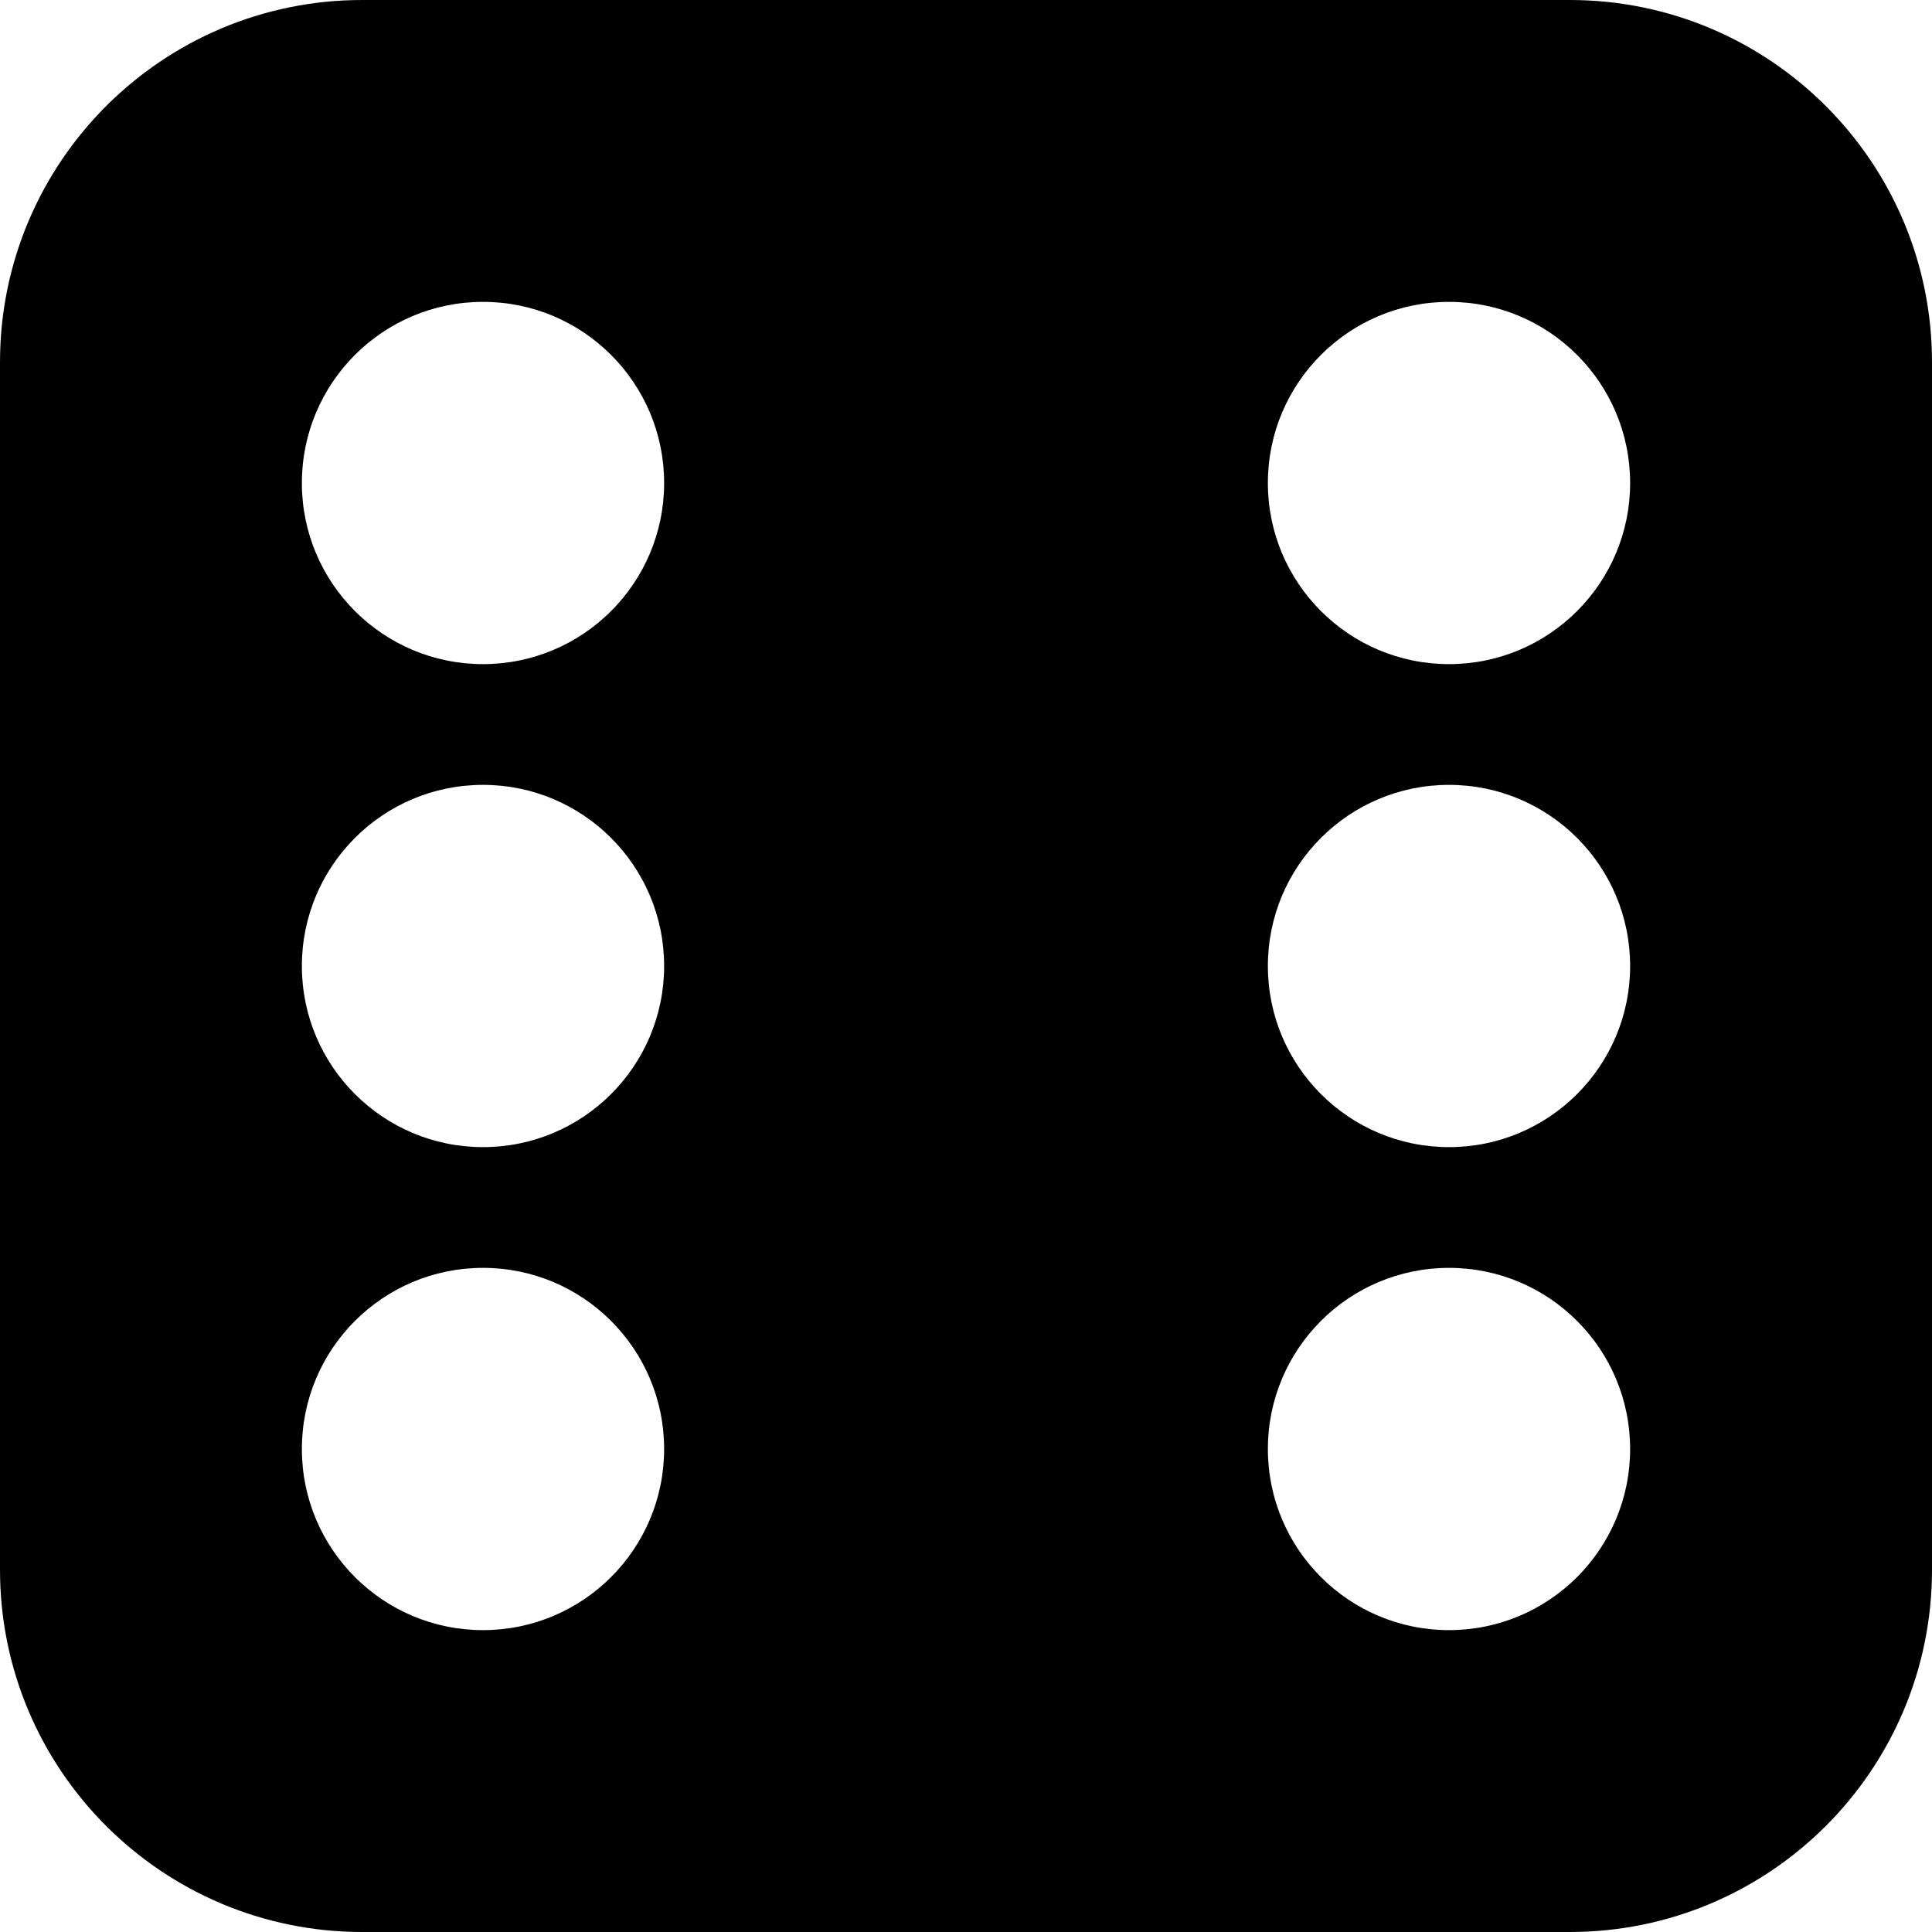
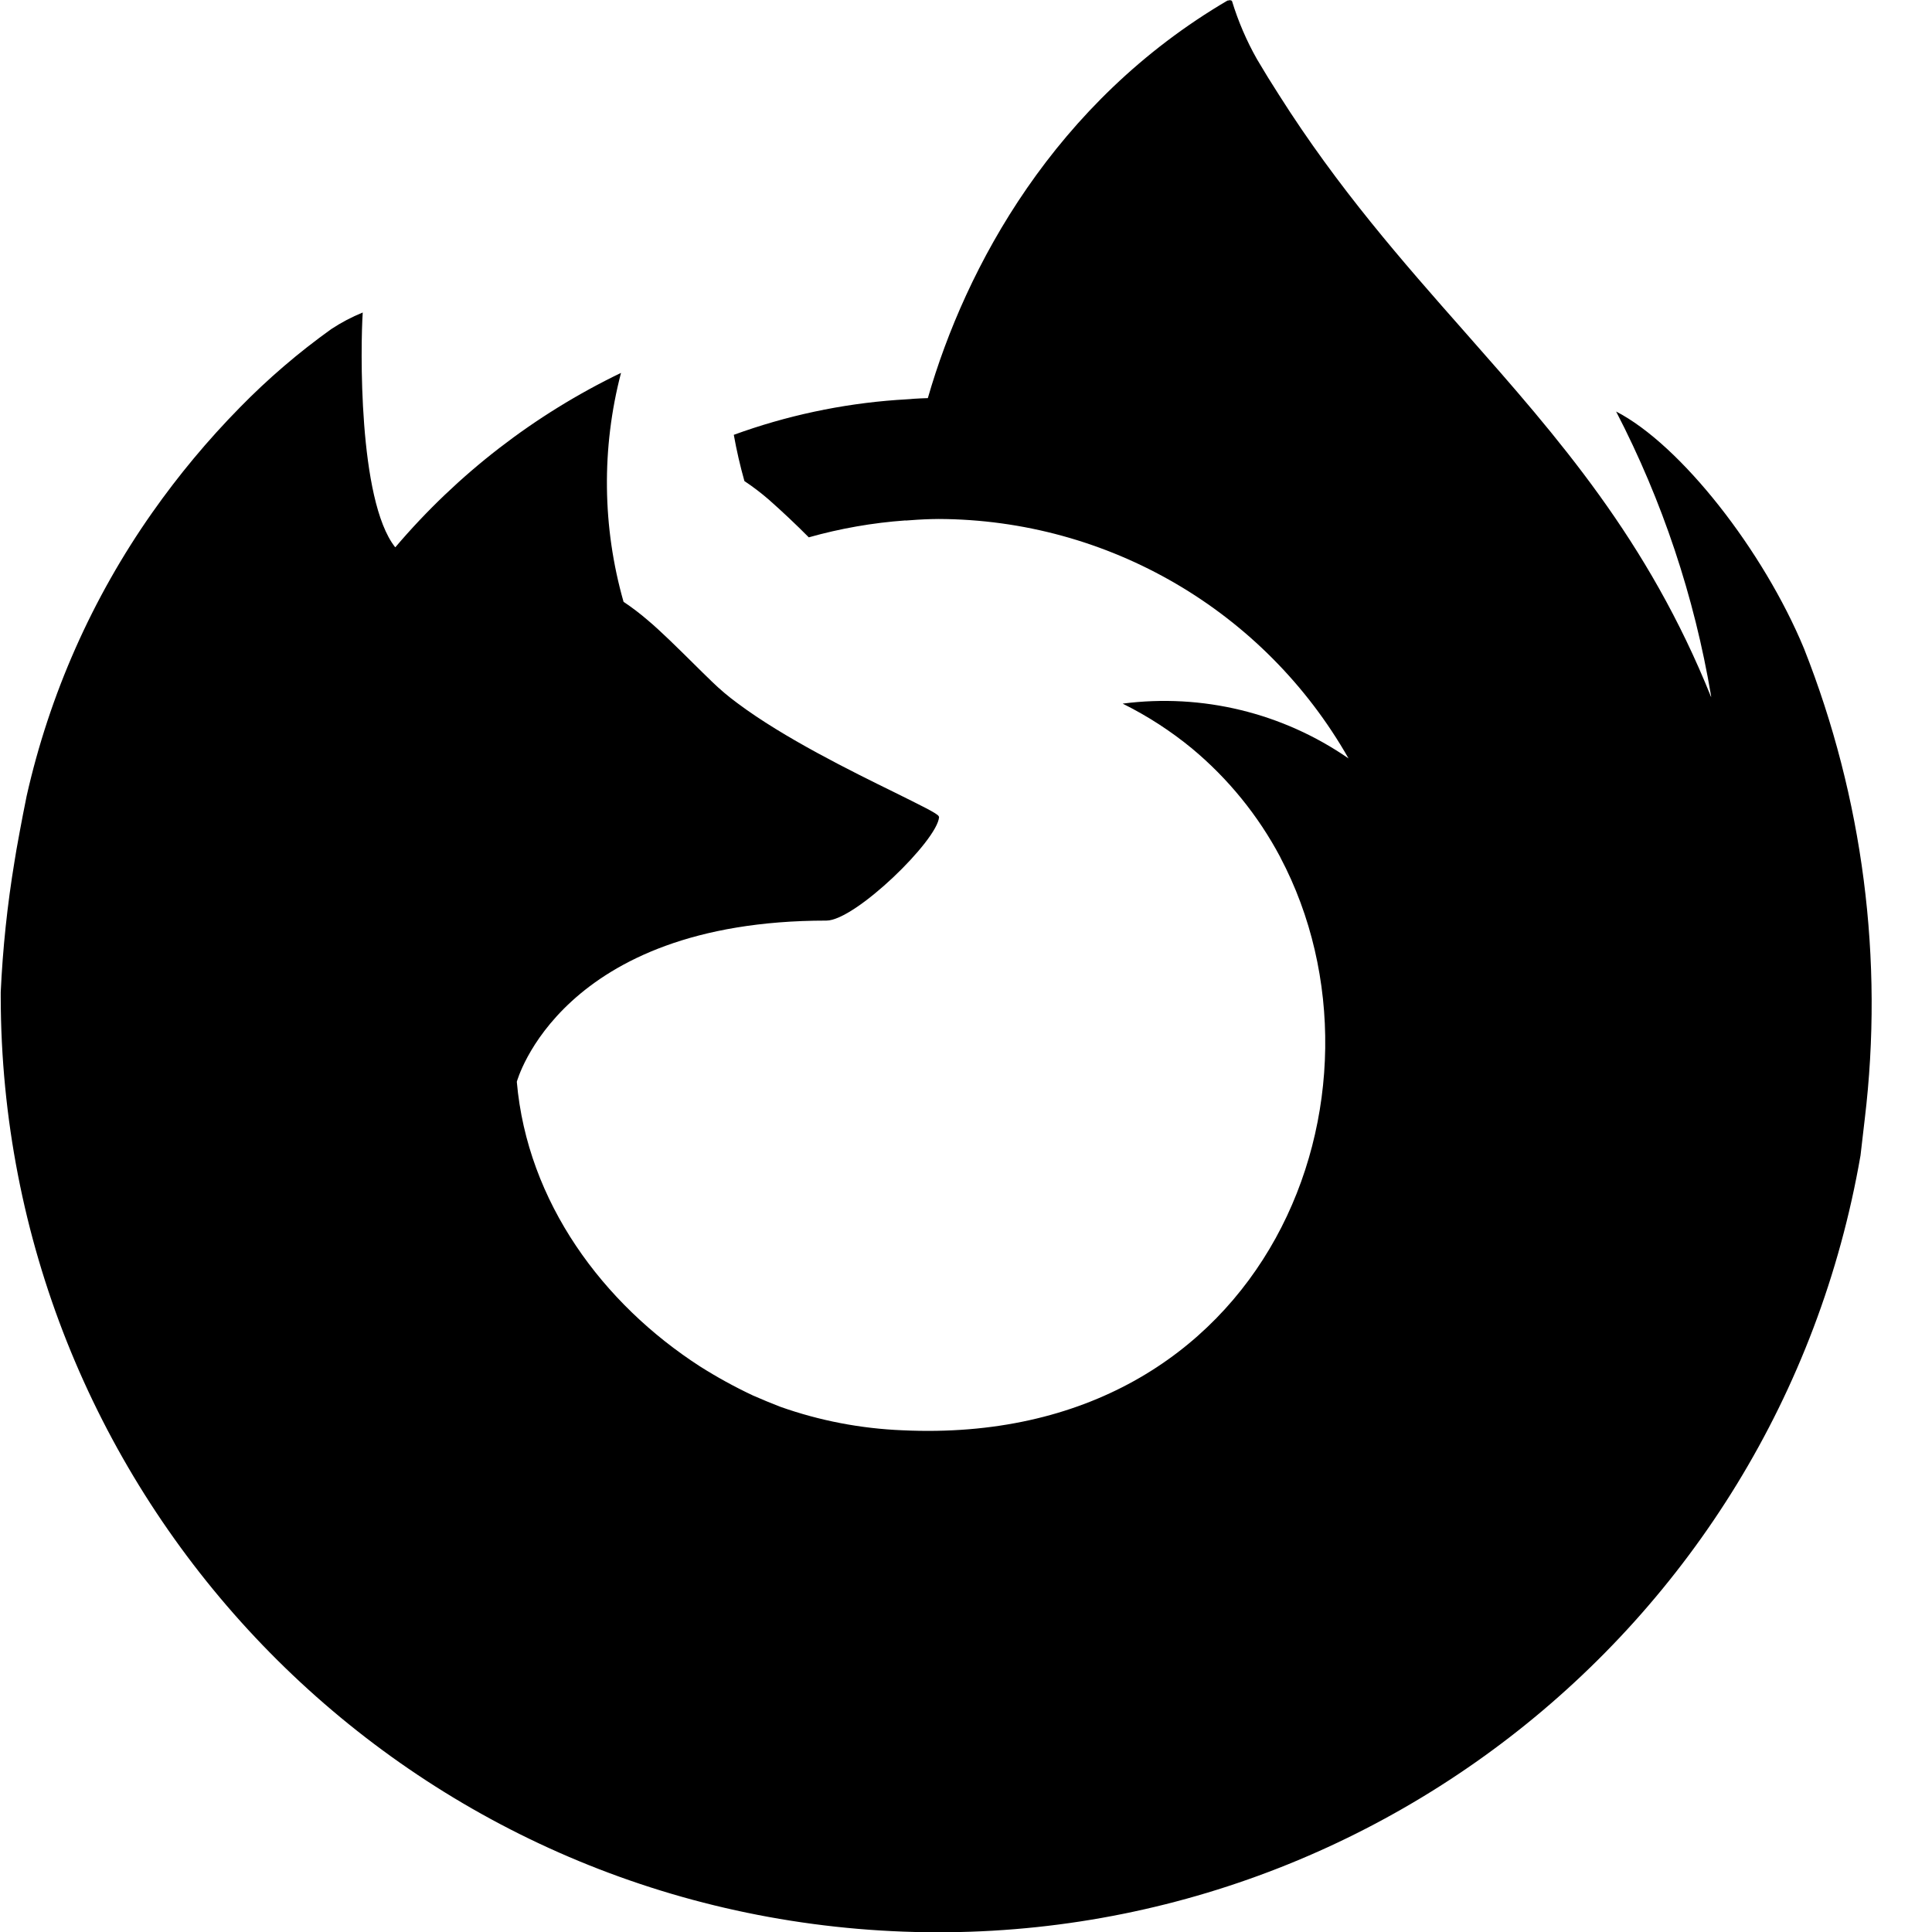
- <svg xmlns="http://www.w3.org/2000/svg" width="16" height="16" fill="currentColor" class="bi bi-dice-6-fill" viewBox="0 0 16 16">
-   <path d="M3 0a3 3 0 0 0-3 3v10a3 3 0 0 0 3 3h10a3 3 0 0 0 3-3V3a3 3 0 0 0-3-3zm1 5.5a1.5 1.5 0 1 1 0-3 1.5 1.5 0 0 1 0 3m8 0a1.5 1.5 0 1 1 0-3 1.5 1.5 0 0 1 0 3m1.5 6.5a1.5 1.5 0 1 1-3 0 1.5 1.5 0 0 1 3 0M12 9.5a1.5 1.5 0 1 1 0-3 1.5 1.5 0 0 1 0 3M5.5 12a1.5 1.5 0 1 1-3 0 1.5 1.5 0 0 1 3 0M4 9.5a1.5 1.5 0 1 1 0-3 1.5 1.5 0 0 1 0 3" />
+ <svg xmlns="http://www.w3.org/2000/svg" width="16" height="16" fill="currentColor" class="bi bi-browser-firefox" viewBox="0 0 16 16">
+   <path d="M13.384 3.408c.535.276 1.22 1.152 1.556 1.963a8 8 0 0 1 .503 3.897l-.009.077-.026.224A7.758 7.758 0 0 1 .006 8.257v-.04q.025-.545.114-1.082c.01-.074.075-.42.09-.489l.01-.051a6.6 6.6 0 0 1 1.041-2.35q.327-.465.725-.87.35-.358.758-.65a1.5 1.5 0 0 1 .26-.137c-.018.268-.04 1.553.268 1.943h.003a5.7 5.7 0 0 1 1.868-1.443 3.6 3.6 0 0 0 .021 1.896q.105.07.2.152c.107.09.226.207.454.433l.068.066.009.009a2 2 0 0 0 .213.18c.383.287.943.563 1.306.741.201.1.342.168.359.193l.004.008c-.012.193-.695.858-.933.858-2.206 0-2.564 1.335-2.564 1.335.087.997.714 1.839 1.517 2.357a4 4 0 0 0 .439.241q.114.05.228.094c.325.115.665.18 1.01.194 3.043.143 4.155-2.804 3.129-4.745v-.001a3 3 0 0 0-.731-.9 3 3 0 0 0-.571-.37l-.003-.002a2.68 2.68 0 0 1 1.87.454 3.92 3.92 0 0 0-3.396-1.983q-.116.001-.23.01l-.042.003V4.31h-.002a4 4 0 0 0-.8.14 7 7 0 0 0-.333-.314 2 2 0 0 0-.2-.152 4 4 0 0 1-.088-.383 5 5 0 0 1 1.352-.289l.05-.003c.052-.004.125-.01.205-.012C7.996 2.212 8.733.843 10.17.002l-.003.005.003-.001.002-.002h.002l.002-.002h.015a.02.02 0 0 1 .012.007 2.4 2.4 0 0 0 .206.48q.09.153.183.297c.49.774 1.023 1.379 1.543 1.968.771.874 1.512 1.715 2.036 3.02l-.001-.013a8 8 0 0 0-.786-2.353" />
</svg>
